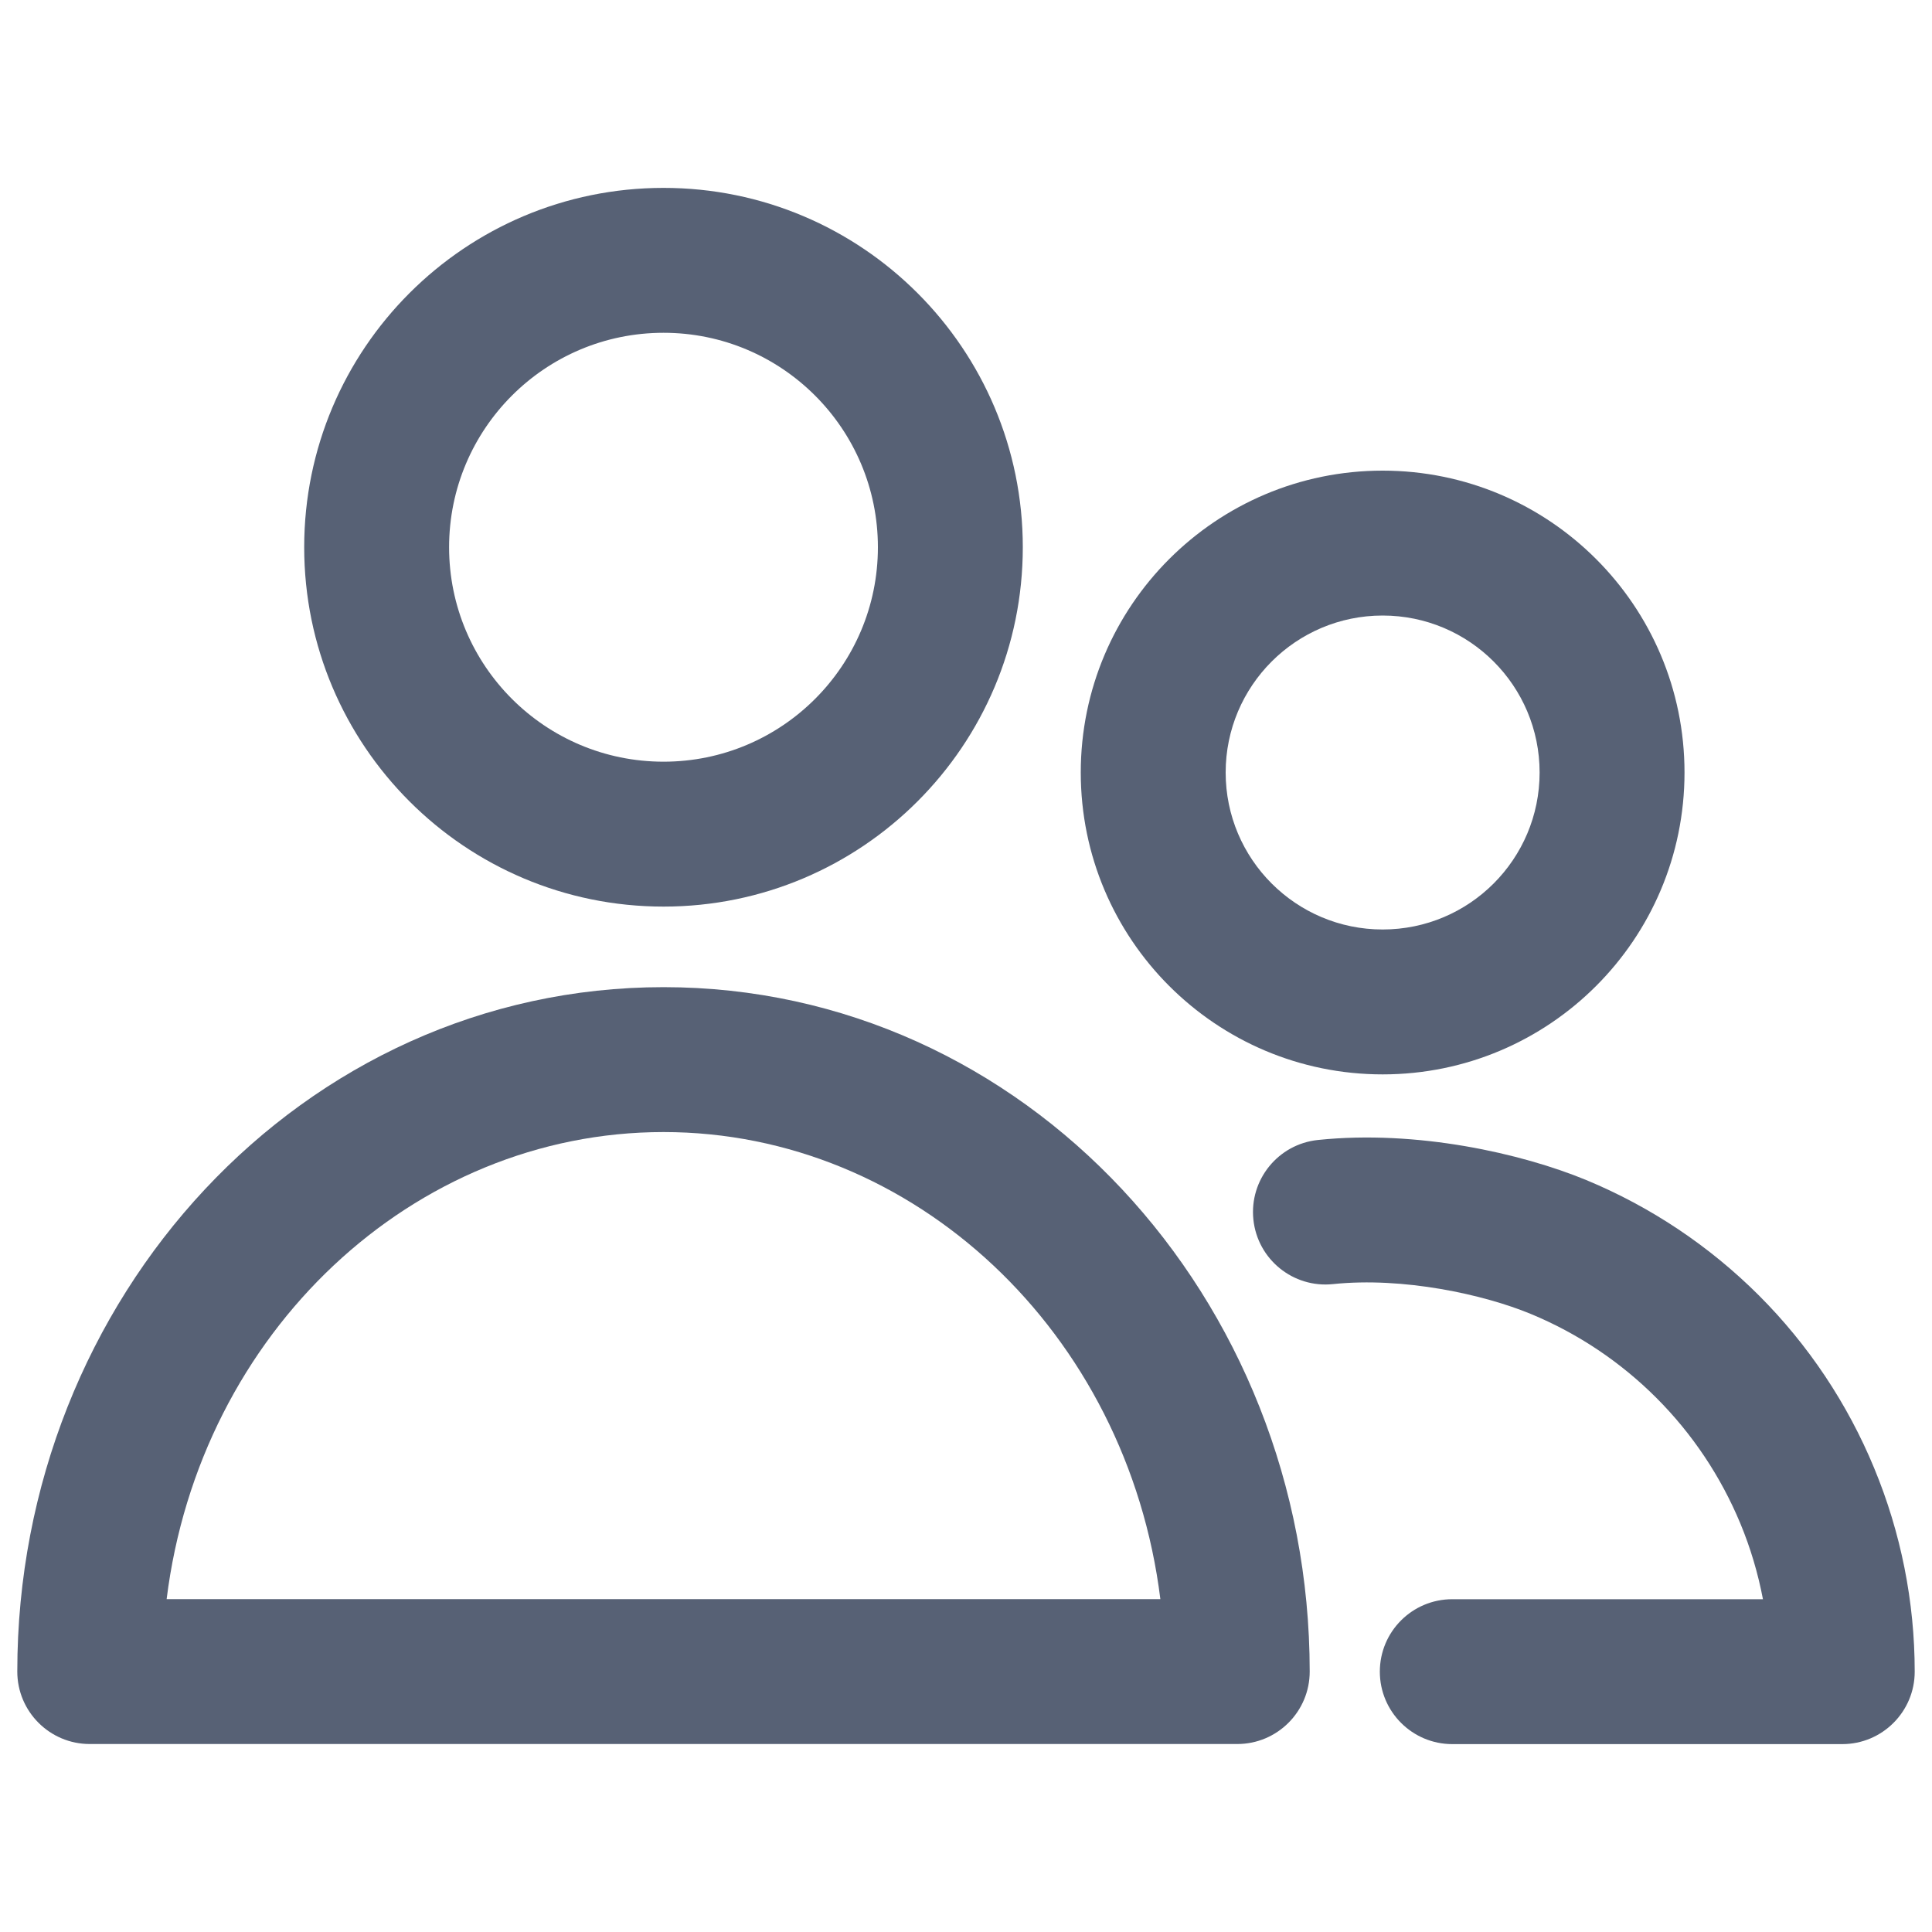
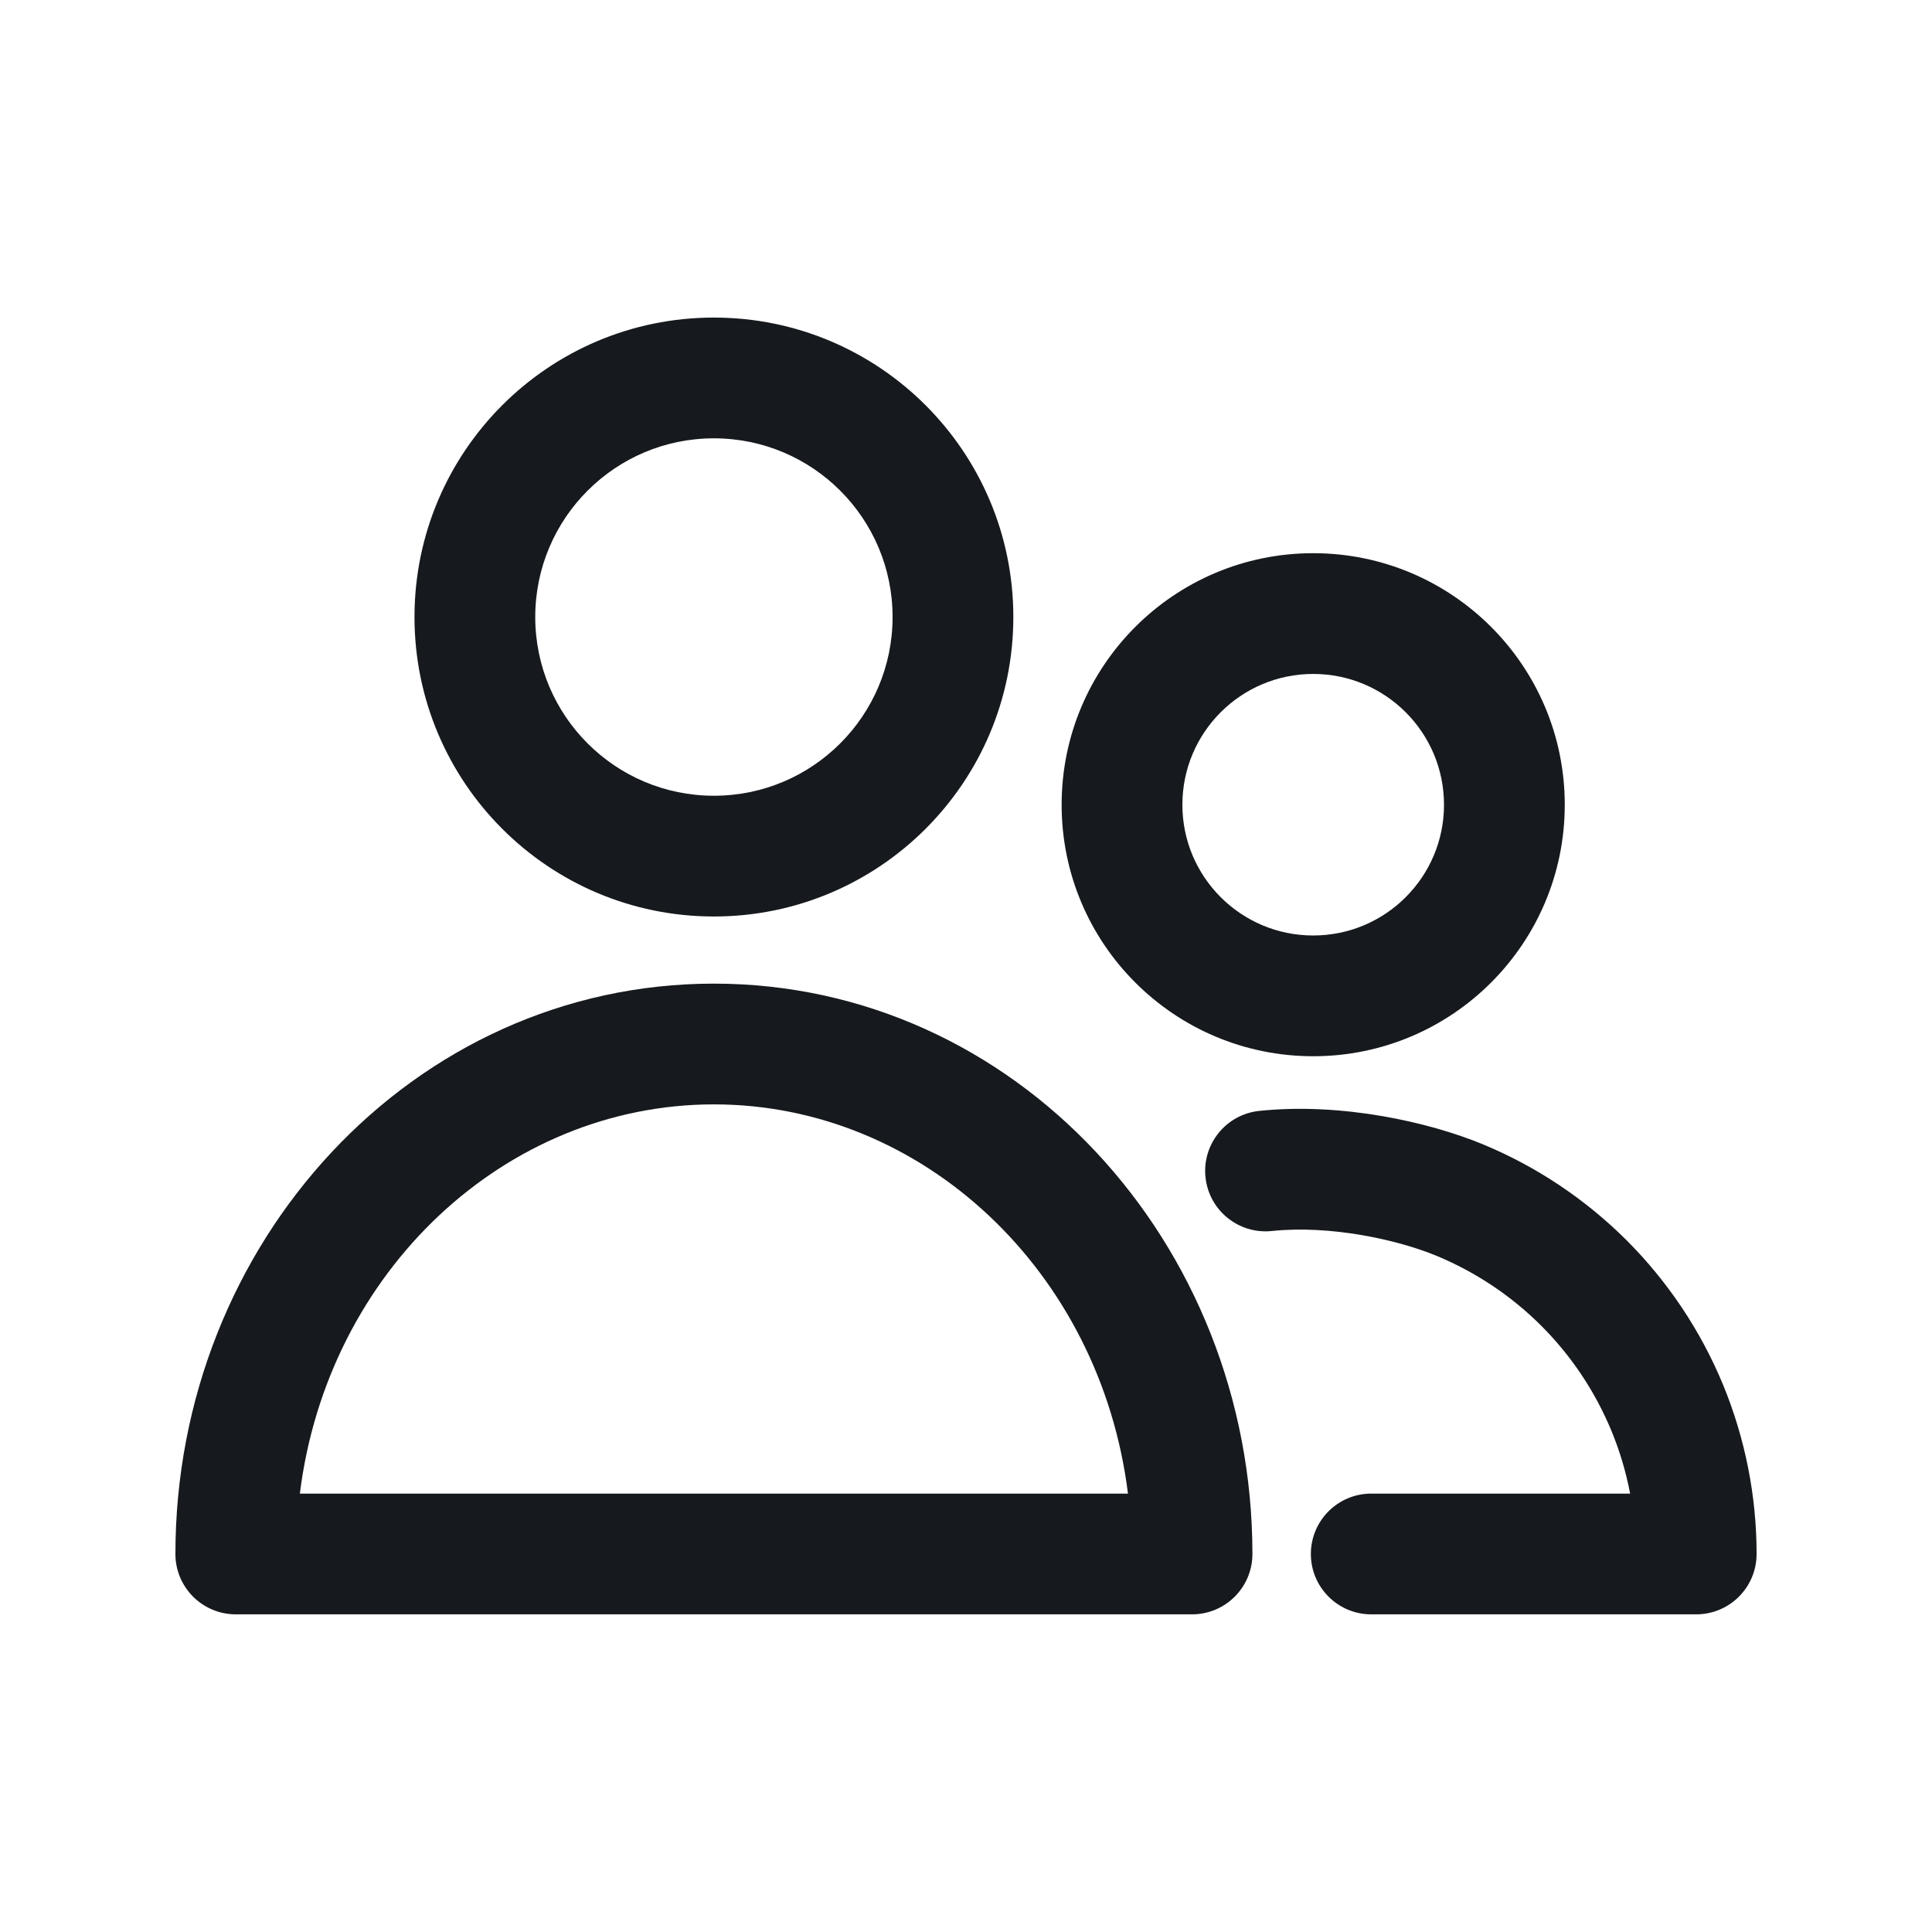
- <svg xmlns="http://www.w3.org/2000/svg" width="20" height="20" viewBox="0 0 20 20" fill="none">
-   <path fill-rule="evenodd" clip-rule="evenodd" d="M6.869 1.945C4.814 1.945 3.149 3.611 3.149 5.665C3.149 7.719 4.814 9.385 6.869 9.385C8.923 9.385 10.588 7.719 10.588 5.665C10.588 3.611 8.923 1.945 6.869 1.945ZM4.649 5.665C4.649 4.439 5.643 3.445 6.869 3.445C8.094 3.445 9.088 4.439 9.088 5.665C9.088 6.891 8.094 7.885 6.869 7.885C5.643 7.885 4.649 6.891 4.649 5.665Z" fill="#576175" />
-   <path fill-rule="evenodd" clip-rule="evenodd" d="M6.869 10.219C3.129 10.219 0.179 13.437 0.179 17.304C0.179 17.718 0.515 18.054 0.929 18.054H12.808C13.222 18.054 13.558 17.718 13.558 17.304C13.558 13.437 10.608 10.219 6.869 10.219ZM6.869 11.719C9.46 11.719 11.669 13.79 12.012 16.554H1.725C2.068 13.79 4.277 11.719 6.869 11.719Z" fill="#576175" />
-   <path fill-rule="evenodd" clip-rule="evenodd" d="M11.188 7.997C11.188 6.271 12.588 4.872 14.313 4.872C16.039 4.872 17.438 6.271 17.438 7.997C17.438 9.723 16.039 11.122 14.313 11.122C12.588 11.122 11.188 9.723 11.188 7.997ZM14.313 6.372C13.416 6.372 12.688 7.1 12.688 7.997C12.688 8.894 13.416 9.622 14.313 9.622C15.211 9.622 15.938 8.894 15.938 7.997C15.938 7.1 15.211 6.372 14.313 6.372Z" fill="#576175" />
-   <path d="M15.034 16.555L18.25 16.555C18.199 16.287 18.121 16.024 18.016 15.771C17.814 15.285 17.519 14.843 17.147 14.471C16.775 14.099 16.333 13.803 15.847 13.602C15.36 13.4 14.526 13.217 13.799 13.293C13.387 13.336 13.018 13.037 12.975 12.625C12.932 12.213 13.231 11.844 13.643 11.801C14.668 11.694 15.753 11.94 16.421 12.216C17.089 12.493 17.696 12.899 18.208 13.41C18.719 13.921 19.125 14.529 19.401 15.197C19.678 15.865 19.821 16.581 19.821 17.305C19.821 17.719 19.485 18.055 19.071 18.055H15.034C14.62 18.055 14.284 17.719 14.284 17.305C14.284 16.89 14.62 16.555 15.034 16.555Z" fill="#576175" />
+ <svg xmlns="http://www.w3.org/2000/svg" width="24" height="24" viewBox="0 0 24 24" fill="none">
+   <path fill-rule="evenodd" clip-rule="evenodd" d="M8.868 3.945C6.814 3.945 5.149 5.611 5.149 7.665C5.149 9.719 6.814 11.385 8.868 11.385C10.923 11.385 12.588 9.719 12.588 7.665C12.588 5.611 10.923 3.945 8.868 3.945ZM6.649 7.665C6.649 6.439 7.643 5.445 8.868 5.445C10.094 5.445 11.088 6.439 11.088 7.665C11.088 8.891 10.094 9.885 8.868 9.885C7.643 9.885 6.649 8.891 6.649 7.665Z" fill="#16191D" />
+   <path fill-rule="evenodd" clip-rule="evenodd" d="M8.868 12.219C5.129 12.219 2.179 15.437 2.179 19.304C2.179 19.718 2.515 20.054 2.929 20.054H14.808C15.222 20.054 15.558 19.718 15.558 19.304C15.558 15.437 12.608 12.219 8.868 12.219ZM8.868 13.719C11.46 13.719 13.669 15.79 14.012 18.554H3.725C4.068 15.79 6.277 13.719 8.868 13.719Z" fill="#16191D" />
+   <path fill-rule="evenodd" clip-rule="evenodd" d="M13.188 9.997C13.188 8.271 14.587 6.872 16.313 6.872C18.039 6.872 19.438 8.271 19.438 9.997C19.438 11.722 18.039 13.121 16.313 13.121C14.587 13.121 13.188 11.722 13.188 9.997ZM16.313 8.372C15.416 8.372 14.688 9.099 14.688 9.997C14.688 10.894 15.416 11.621 16.313 11.621C17.21 11.621 17.938 10.894 17.938 9.997C17.938 9.099 17.21 8.372 16.313 8.372Z" fill="#16191D" />
+   <path d="M17.034 18.554L20.25 18.554C20.199 18.286 20.121 18.023 20.016 17.77C19.814 17.284 19.519 16.842 19.147 16.47C18.775 16.098 18.333 15.803 17.847 15.601C17.36 15.399 16.526 15.216 15.799 15.292C15.387 15.335 15.018 15.036 14.975 14.624C14.932 14.212 15.231 13.843 15.643 13.8C16.668 13.693 17.753 13.939 18.421 14.215C19.089 14.492 19.696 14.898 20.208 15.409C20.719 15.921 21.125 16.528 21.402 17.196C21.678 17.864 21.821 18.581 21.821 19.304C21.821 19.718 21.485 20.054 21.071 20.054H17.034C16.62 20.054 16.284 19.718 16.284 19.304C16.284 18.89 16.62 18.554 17.034 18.554Z" fill="#16191D" />
</svg>
